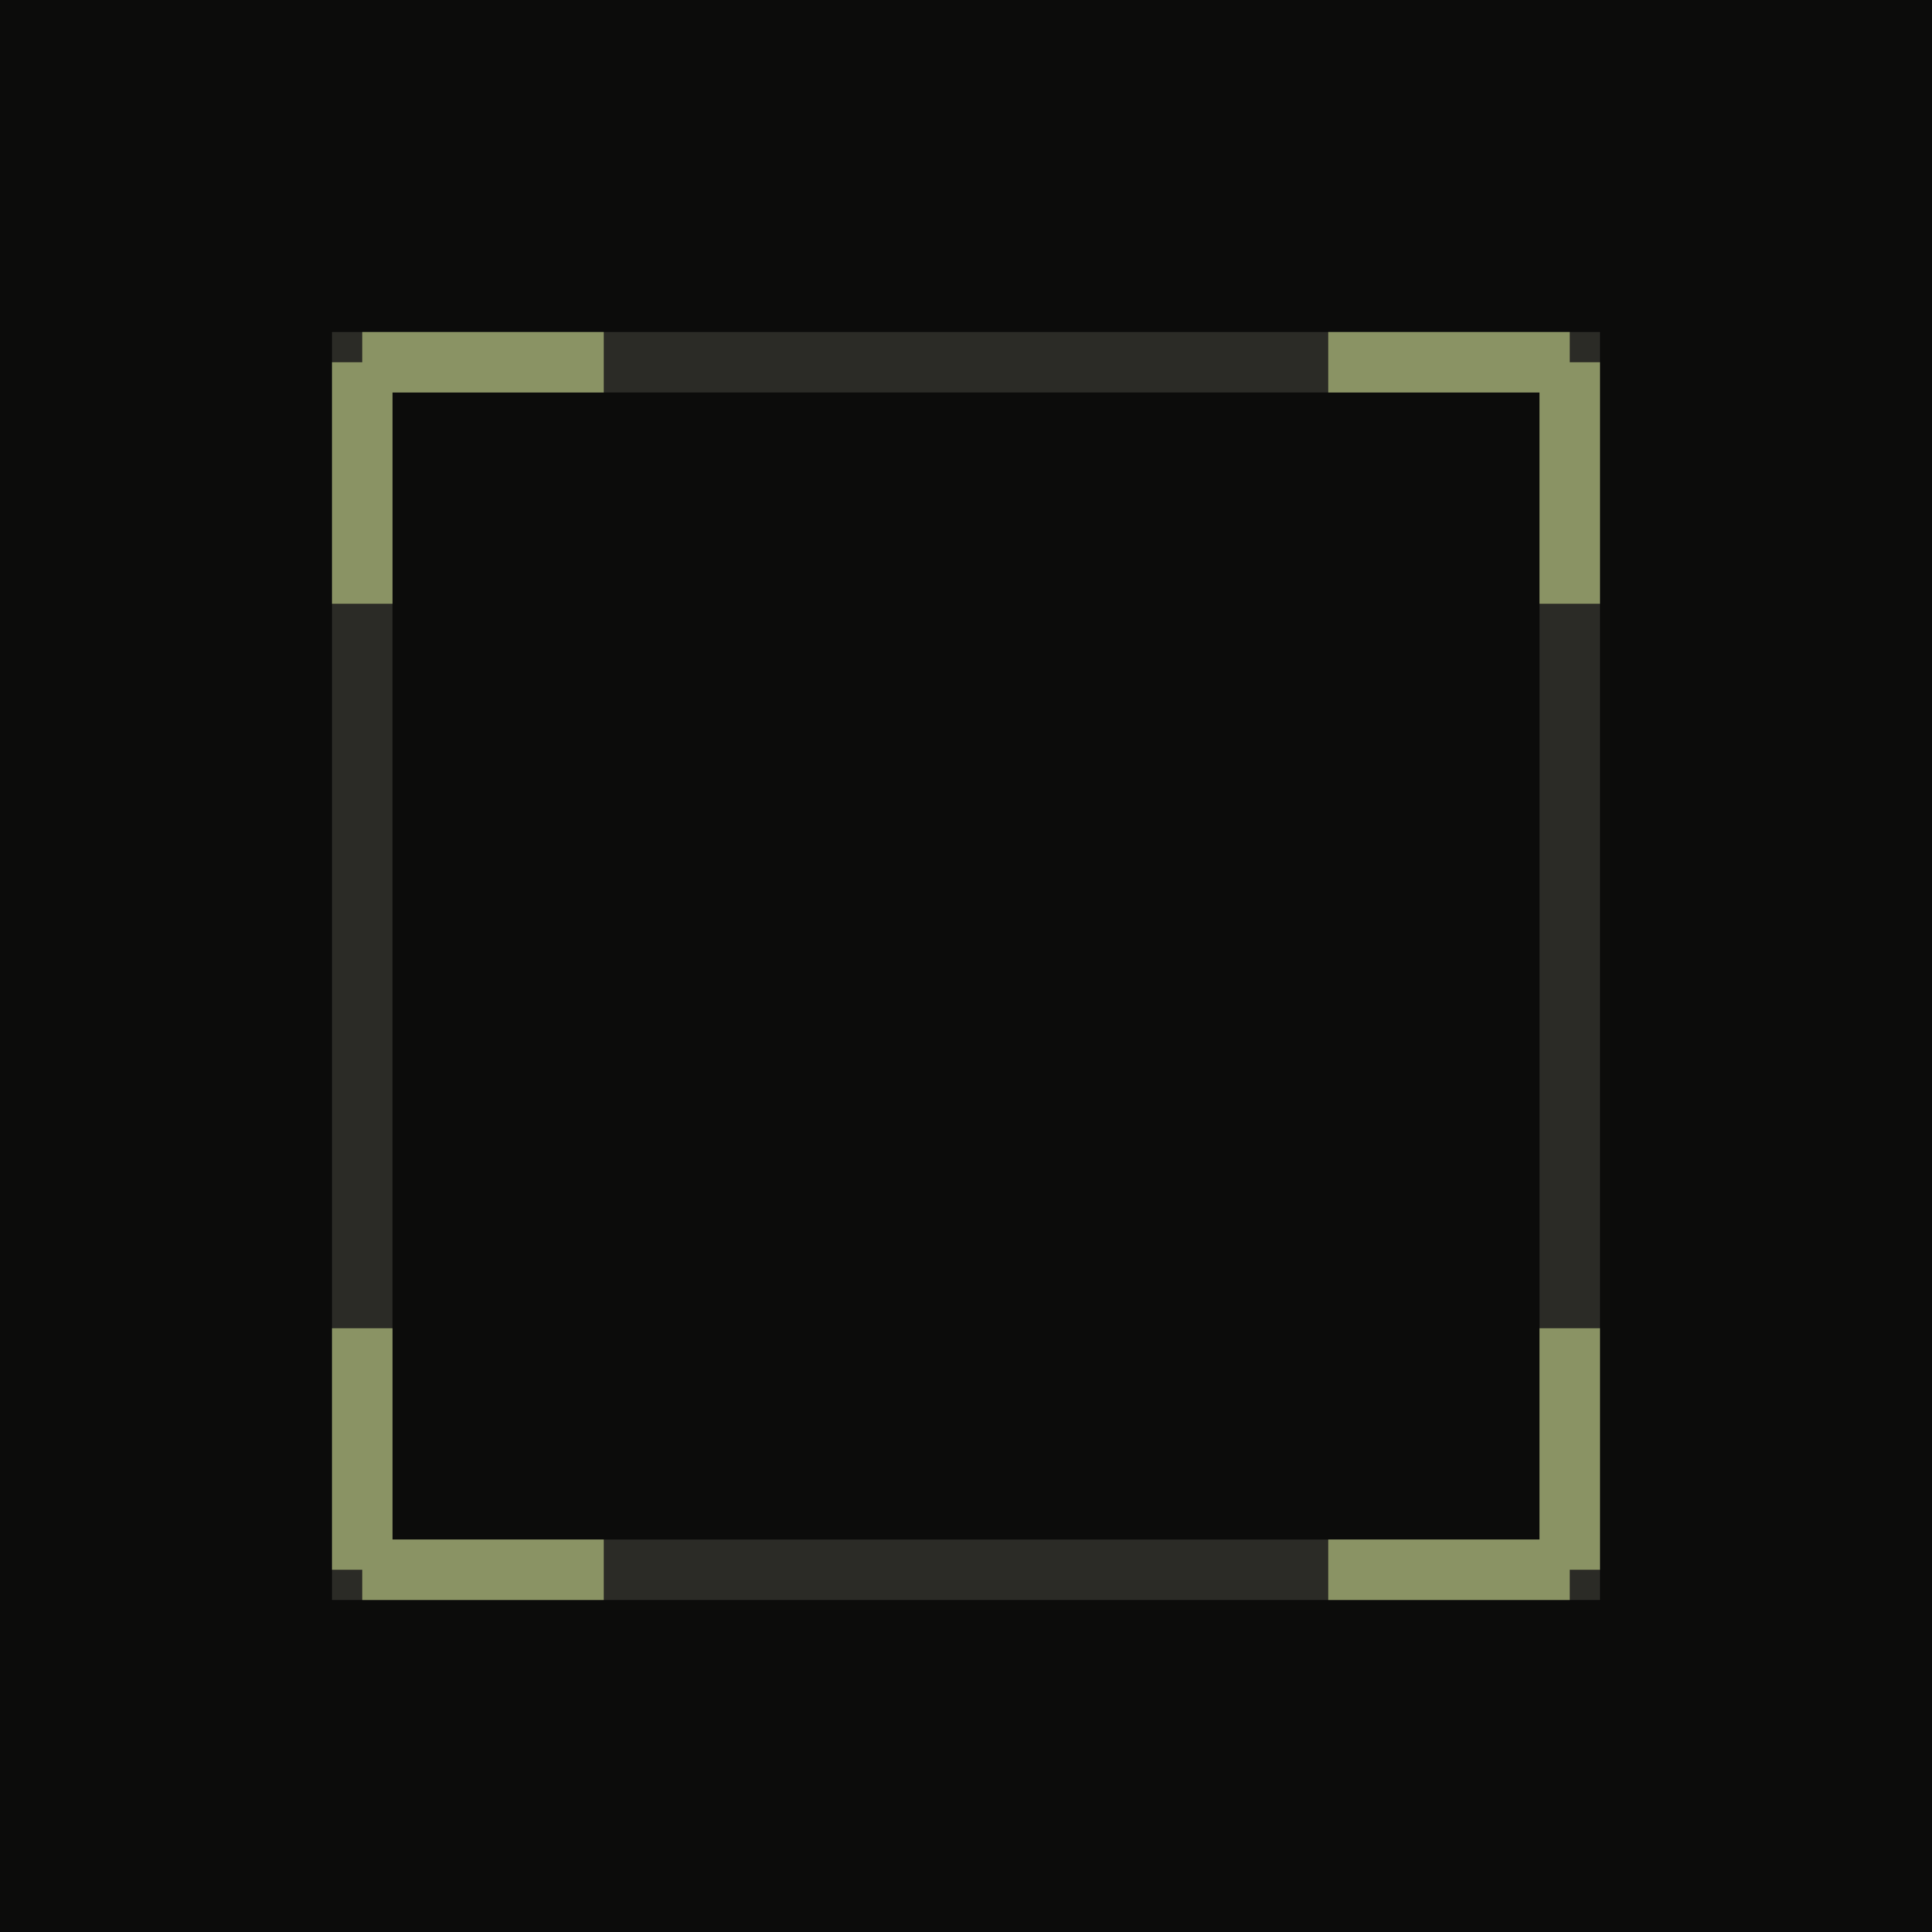
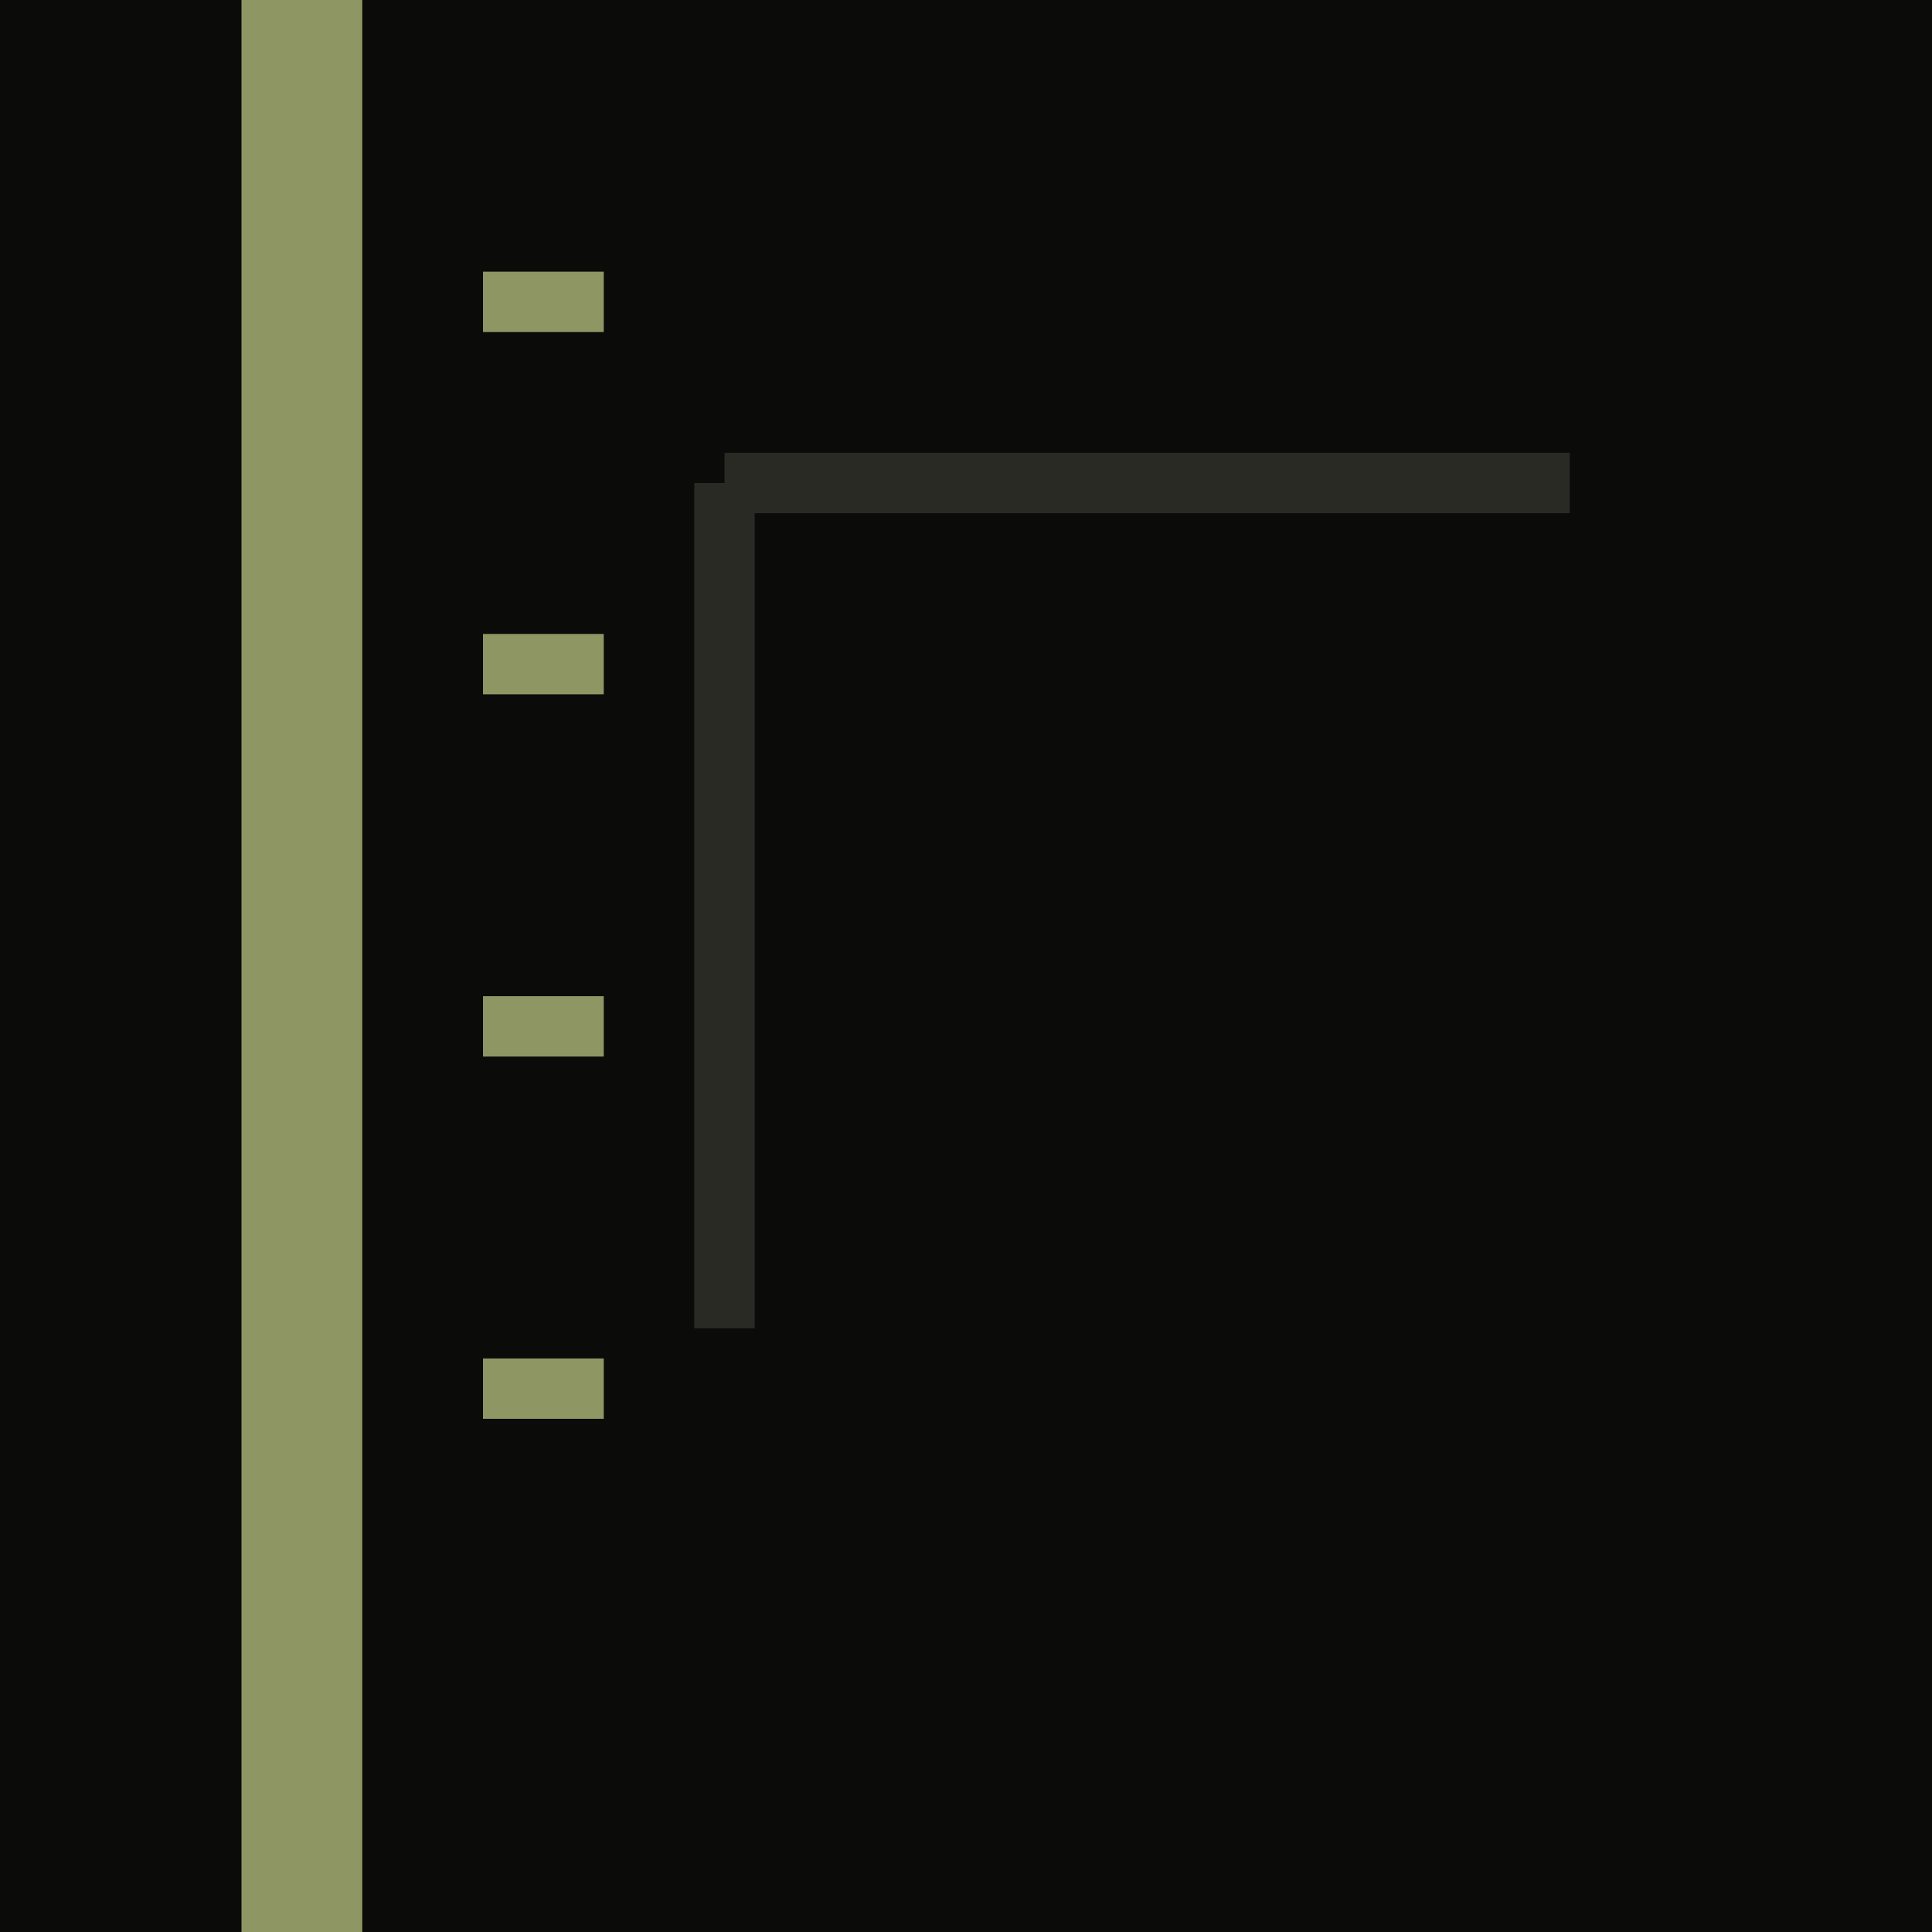
<svg xmlns="http://www.w3.org/2000/svg" viewBox="0 0 32 32" fill="none">
-   <rect width="32" height="32" fill="#0c0c0b" />
-   <rect x="6" y="6" width="20" height="20" stroke="#2b2b26" />
-   <path d="M6 6h4M6 6v4M26 6h-4M26 6v4M6 26h4M6 26v-4M26 26h-4M26 26v-4" stroke="#8a9364" />
+   <rect width="32" height="32" fill="#0b0b0a" />
+   <rect x="4" y="0" width="2" height="32" fill="#8e9763" />
+   <path d="M8 5h2M8 11h2M8 17h2M8 23h2" stroke="#8e9763" stroke-width="1" />
+   <path d="M12 8h14M12 8v14" stroke="#2a2a25" stroke-width="1" />
</svg>
